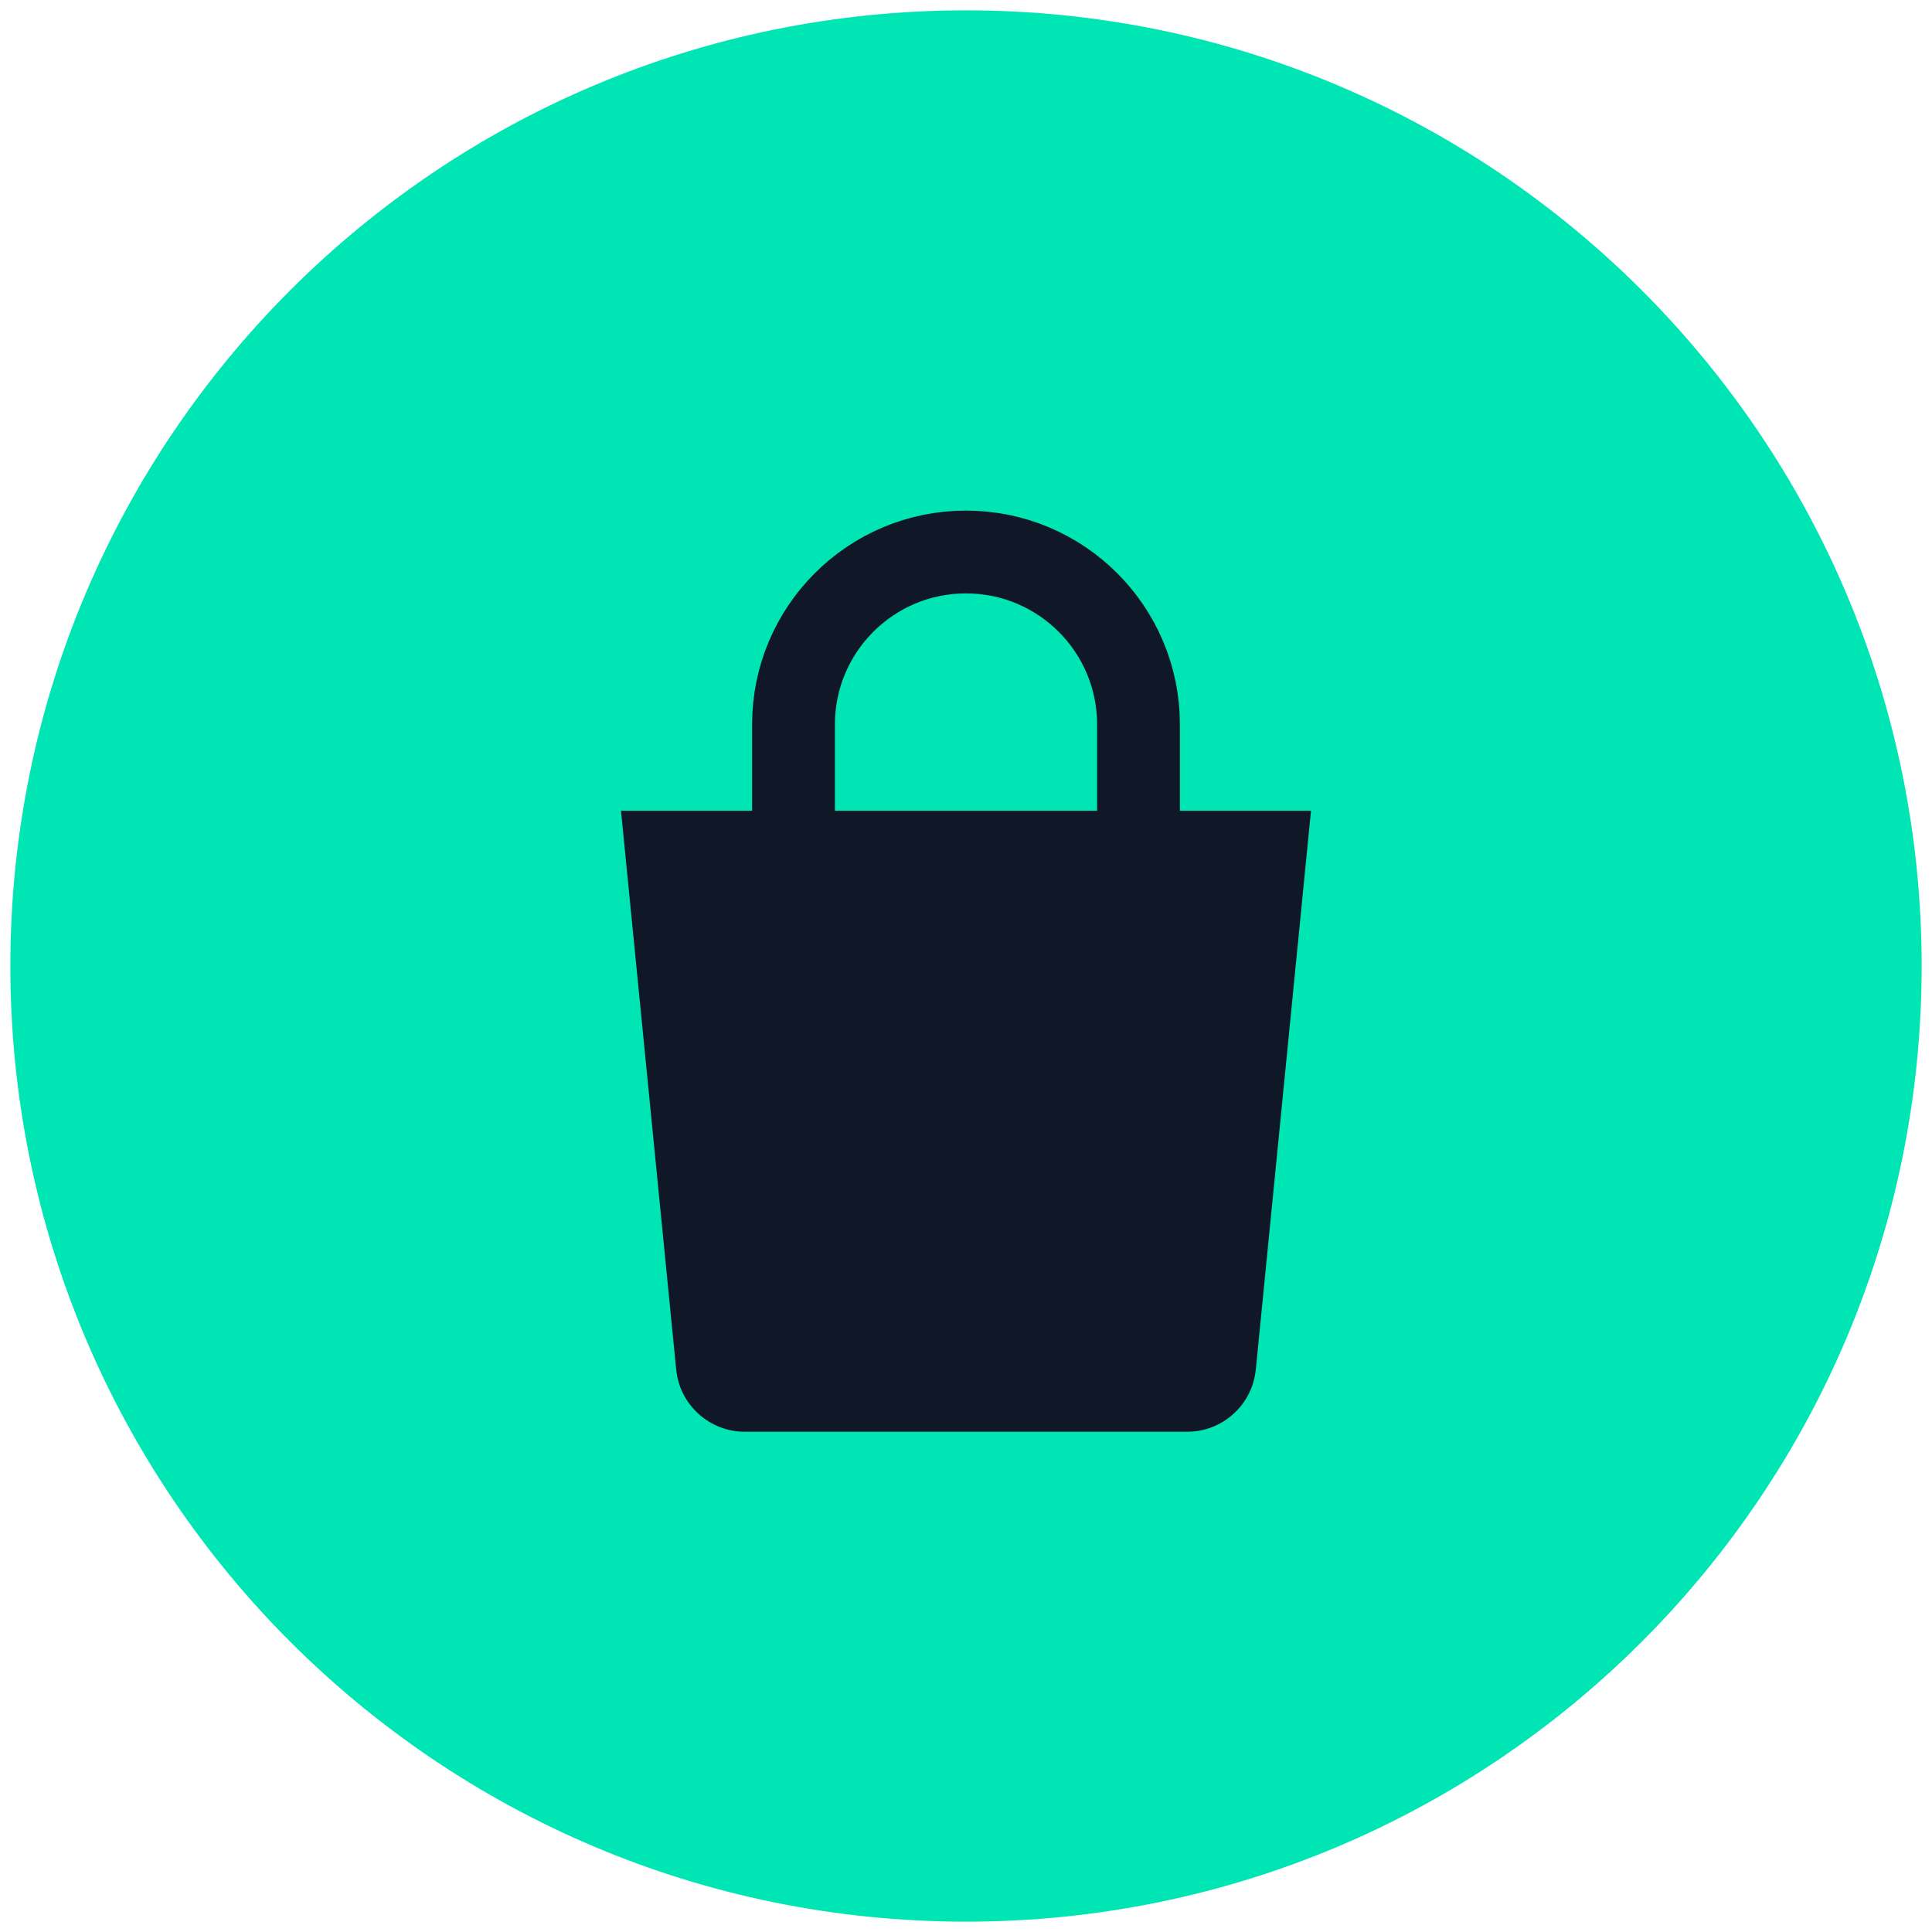
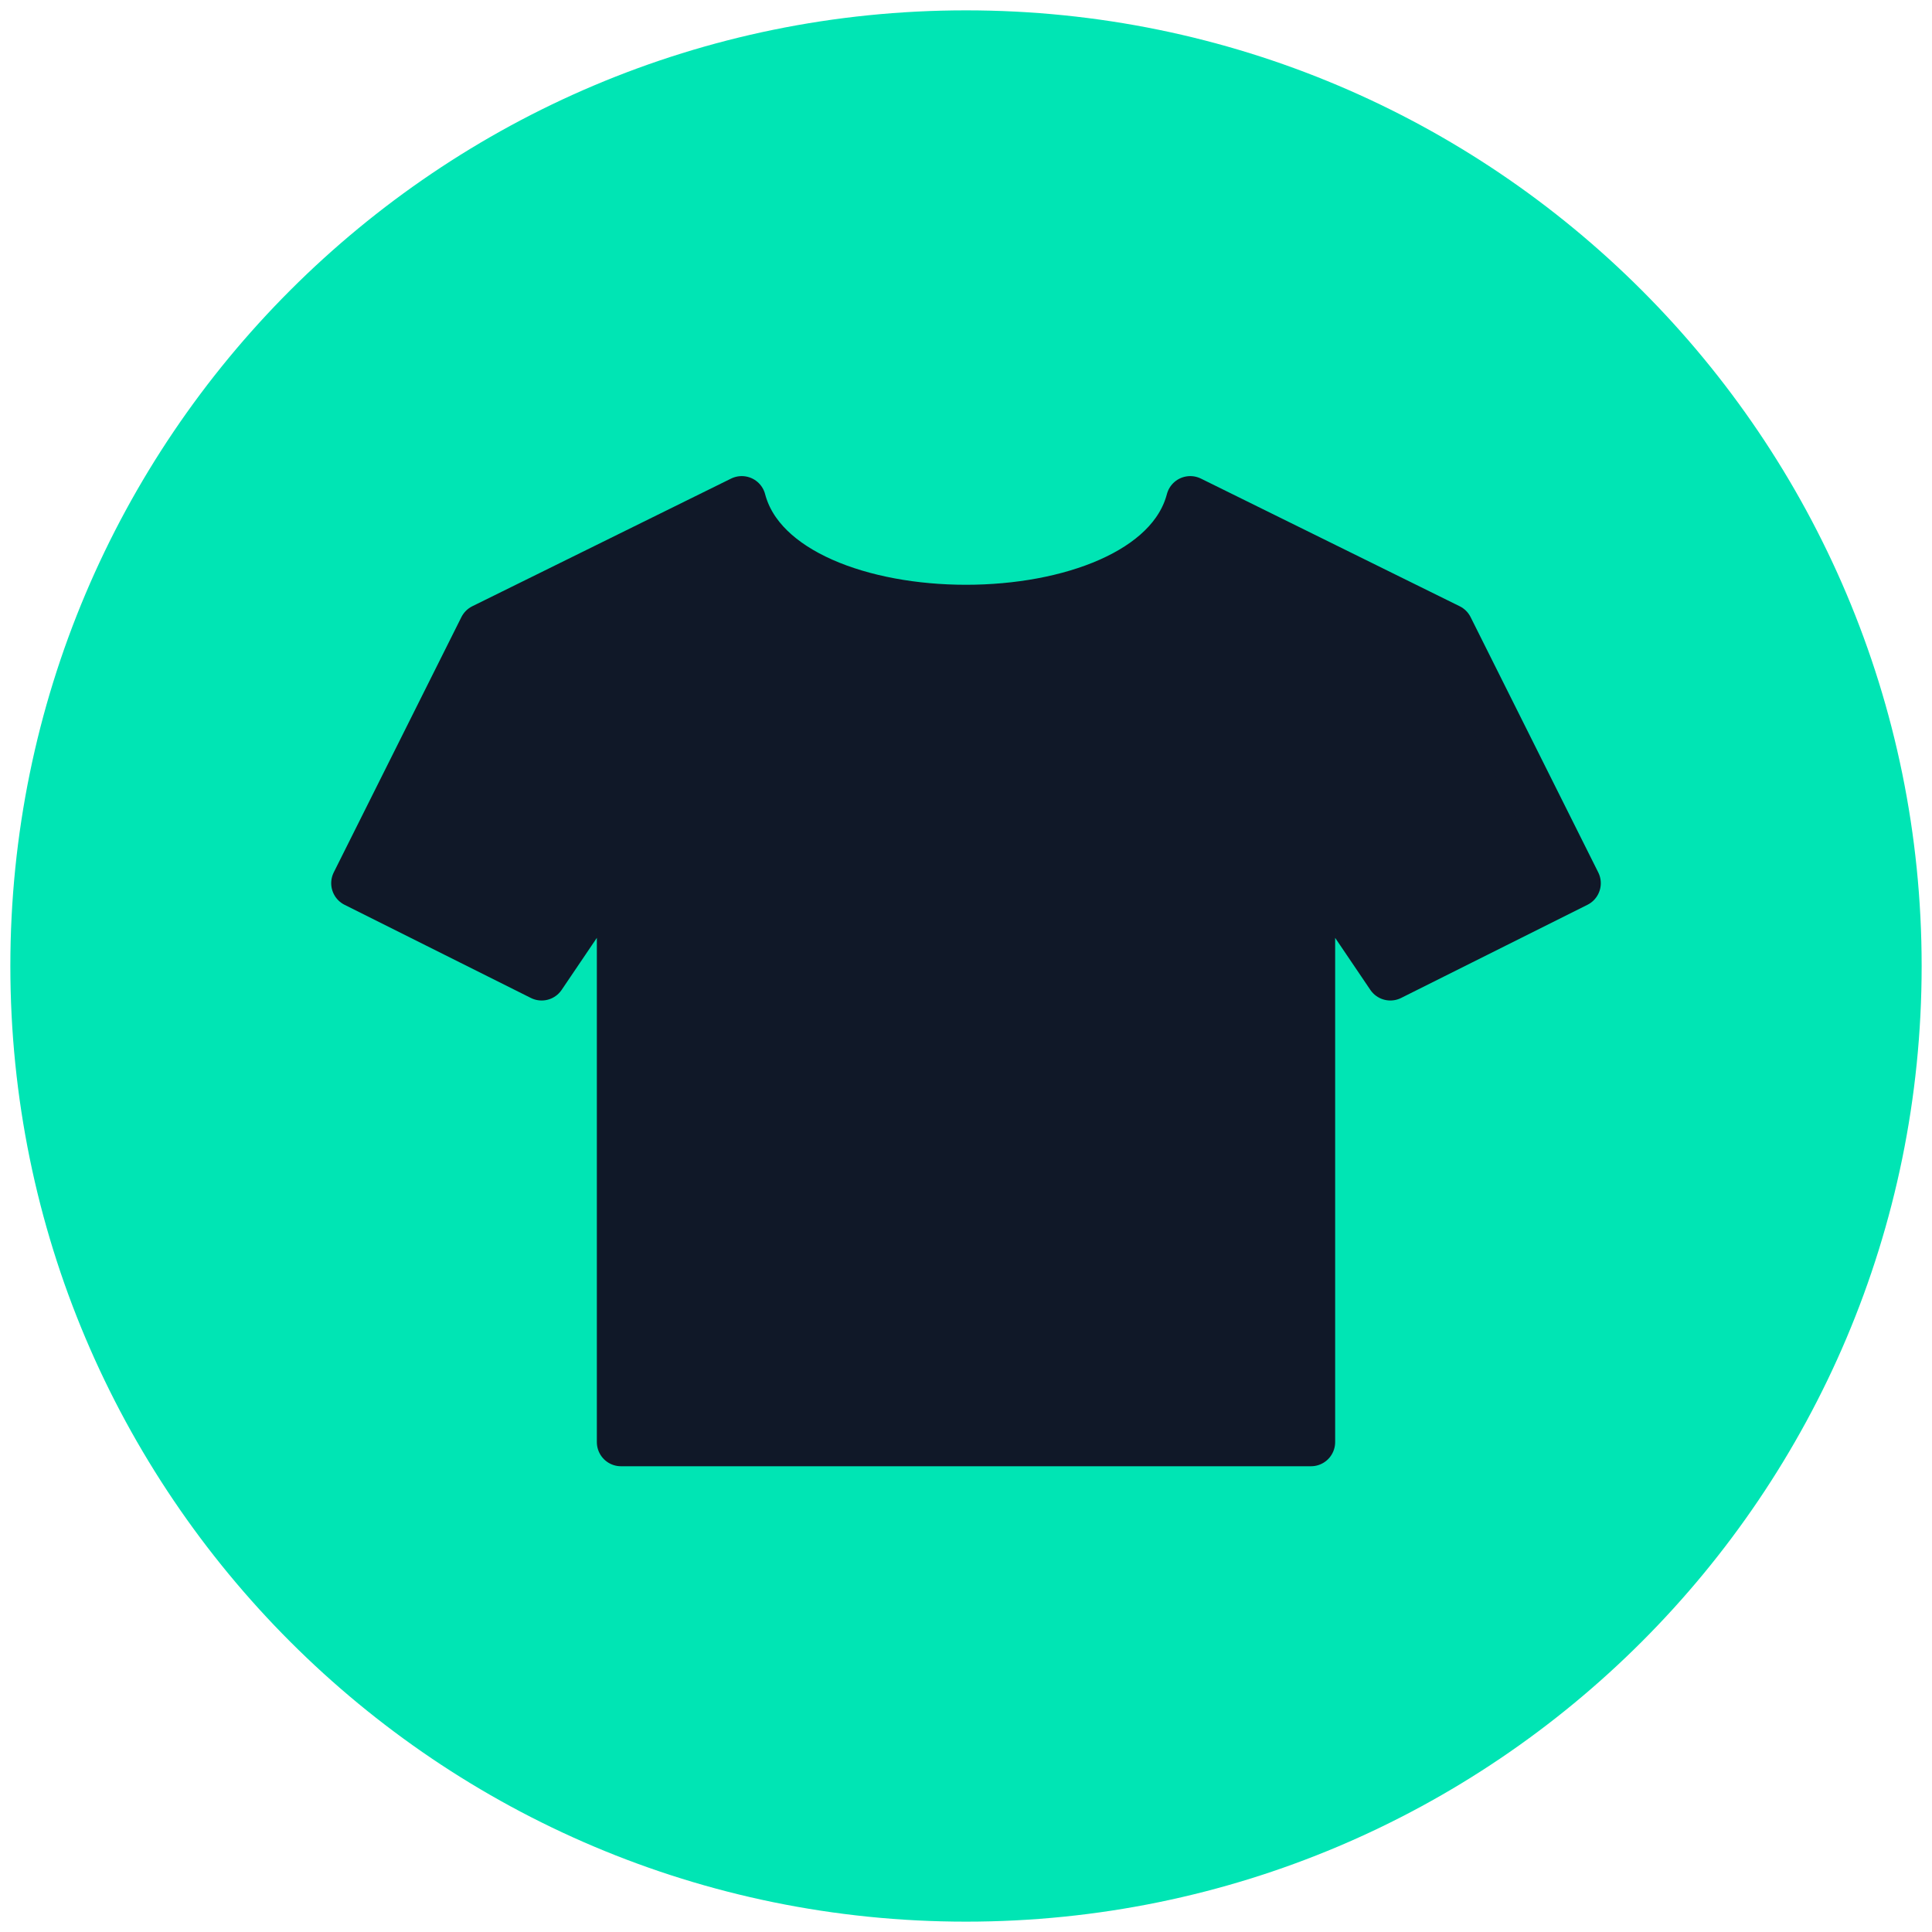
<svg xmlns="http://www.w3.org/2000/svg" viewBox="0 0 56 56" width="1024" height="1024">
  <circle cx="28" cy="28" r="27.7" fill="#00E5B4" />
-   <path d="M18 23.5h20l-1.6 16.2a2 2 0 0 1-2 1.8H21.6a2 2 0 0 1-2-1.8z" fill="#101828" />
-   <path d="M23 26v-5a5 5 0 0 1 10 0v5" fill="none" stroke="#101828" stroke-width="2.4" stroke-linecap="round" />
+   <path d="M21.5 14.5L14 18.2 10.3 25.6l5.4 2.7 2.3-3.4V41.8h20V24.9l2.3 3.4 5.4-2.7L42 18.2 34.5 14.5C33.4 18.7 22.6 18.7 21.5 14.5Z" fill="#101828" stroke="#101828" stroke-width="1.4" stroke-linejoin="round" />
</svg>
